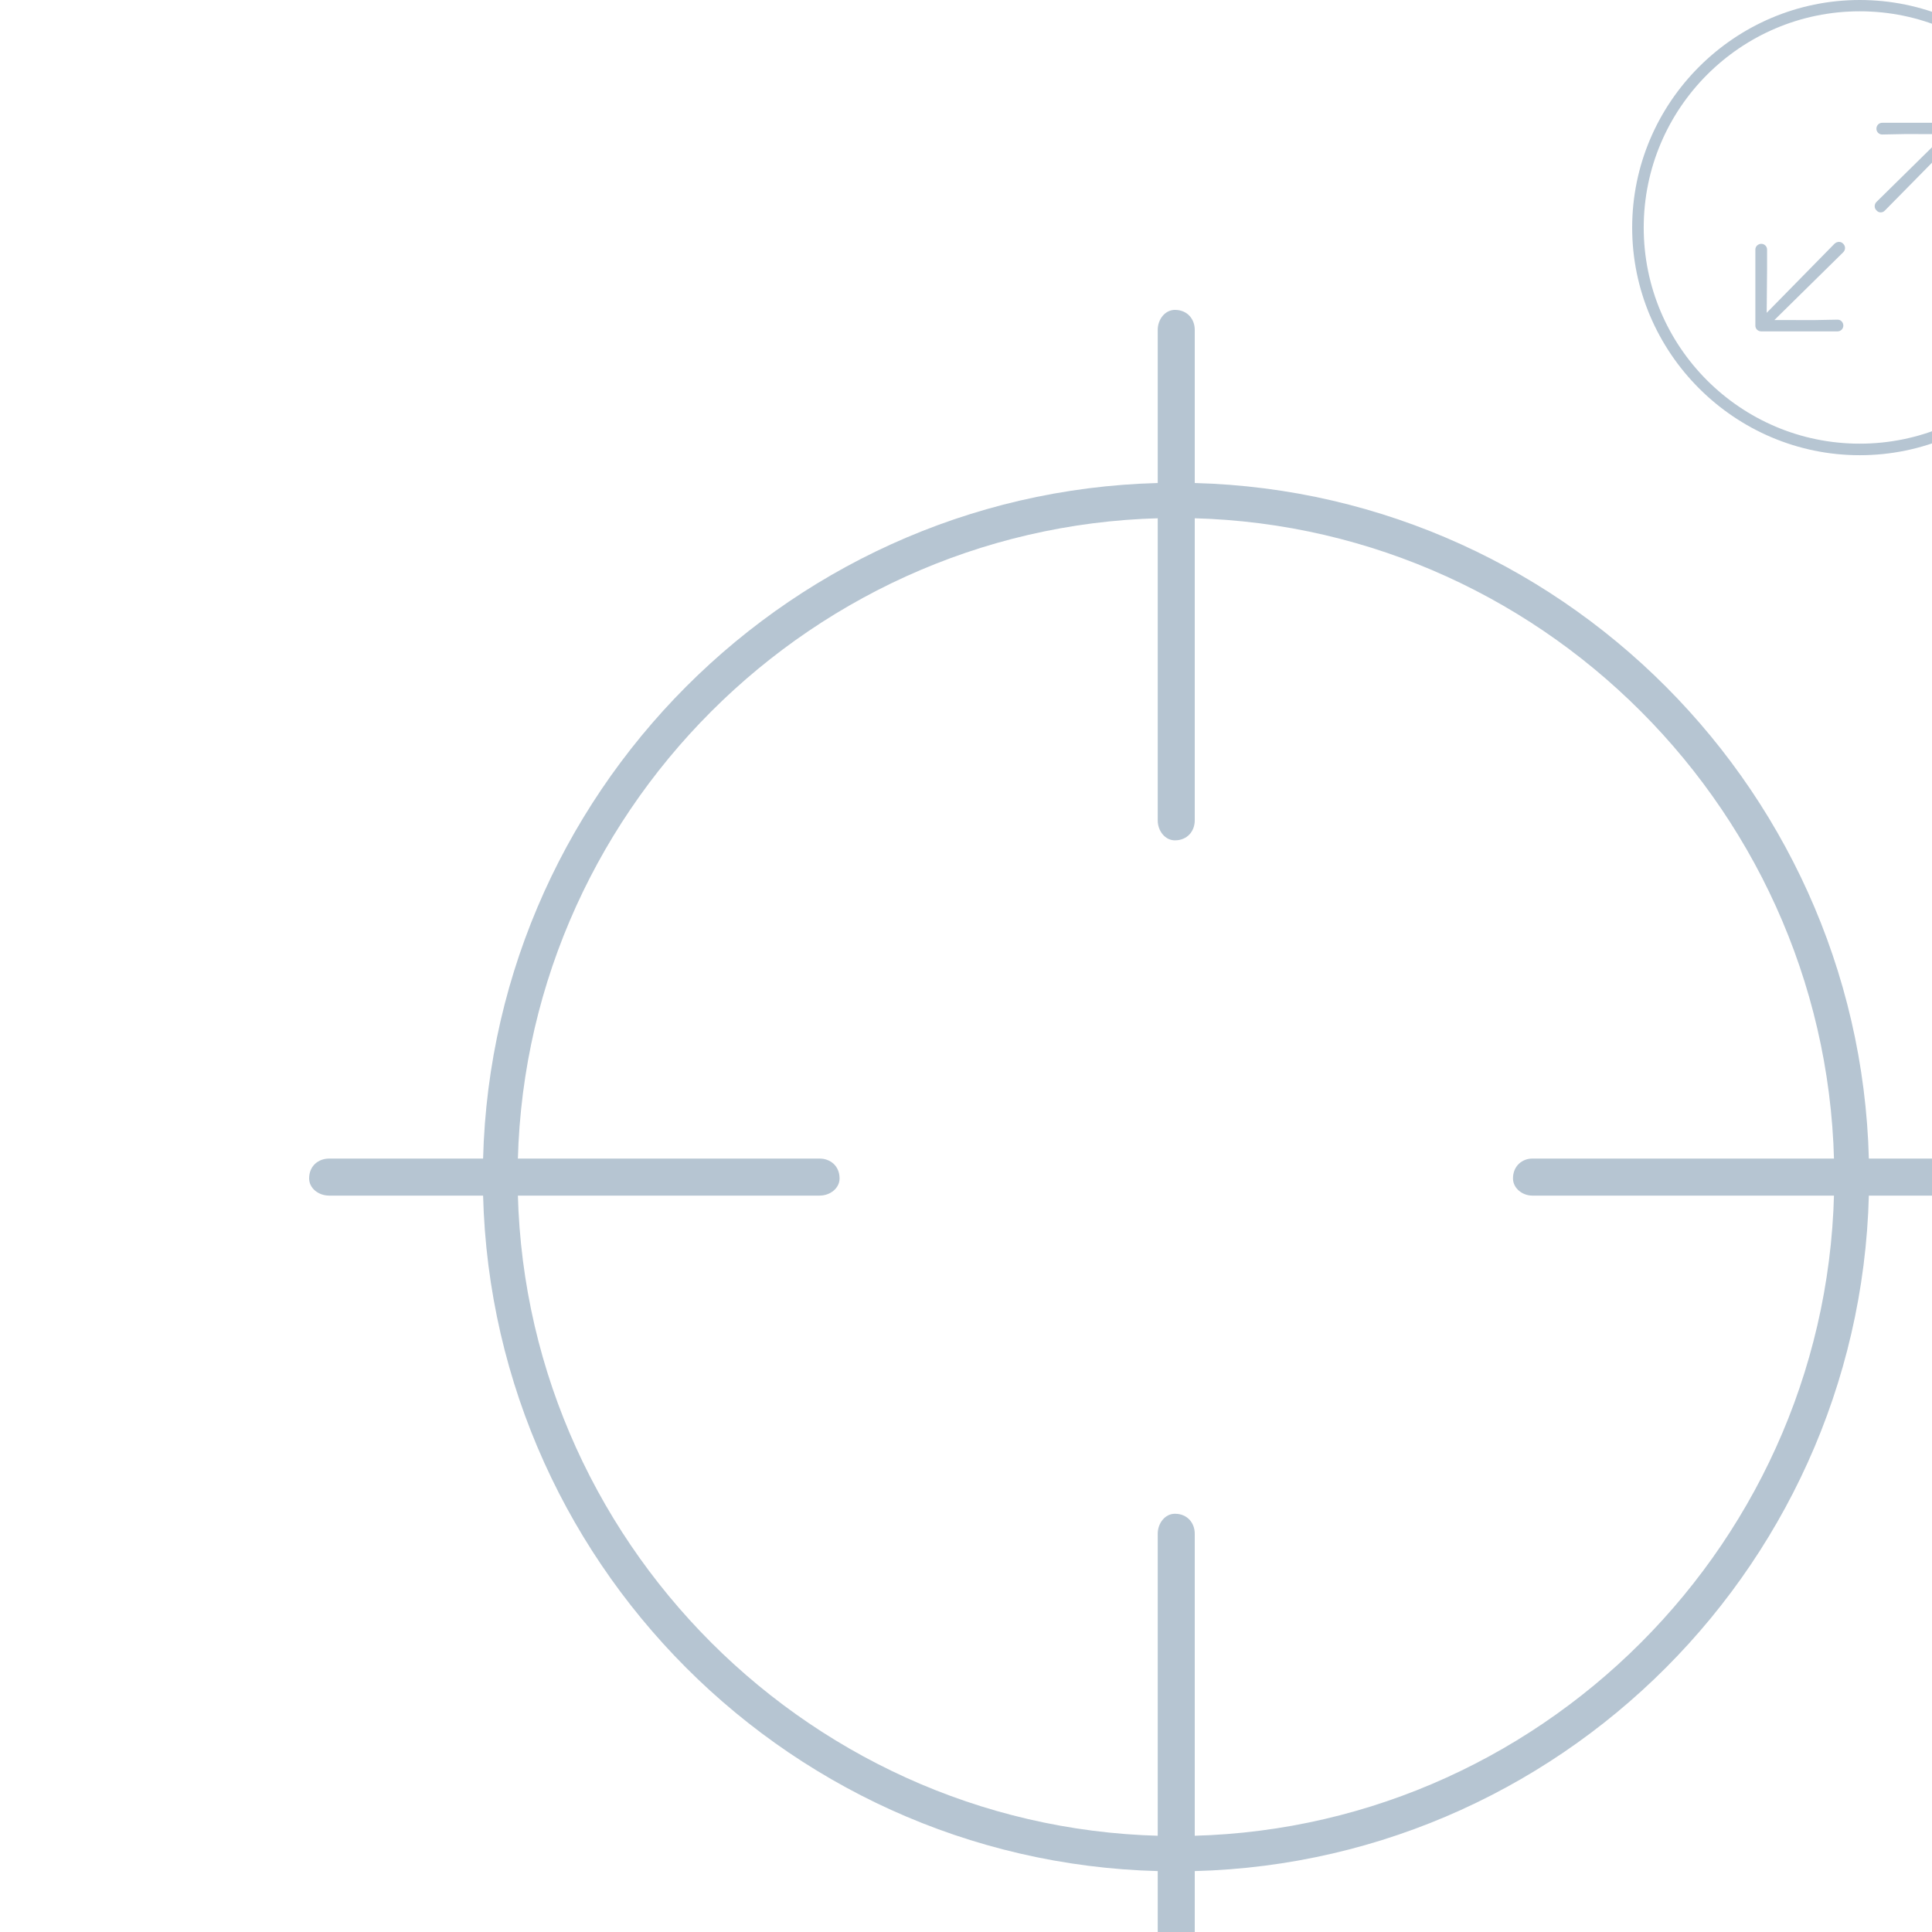
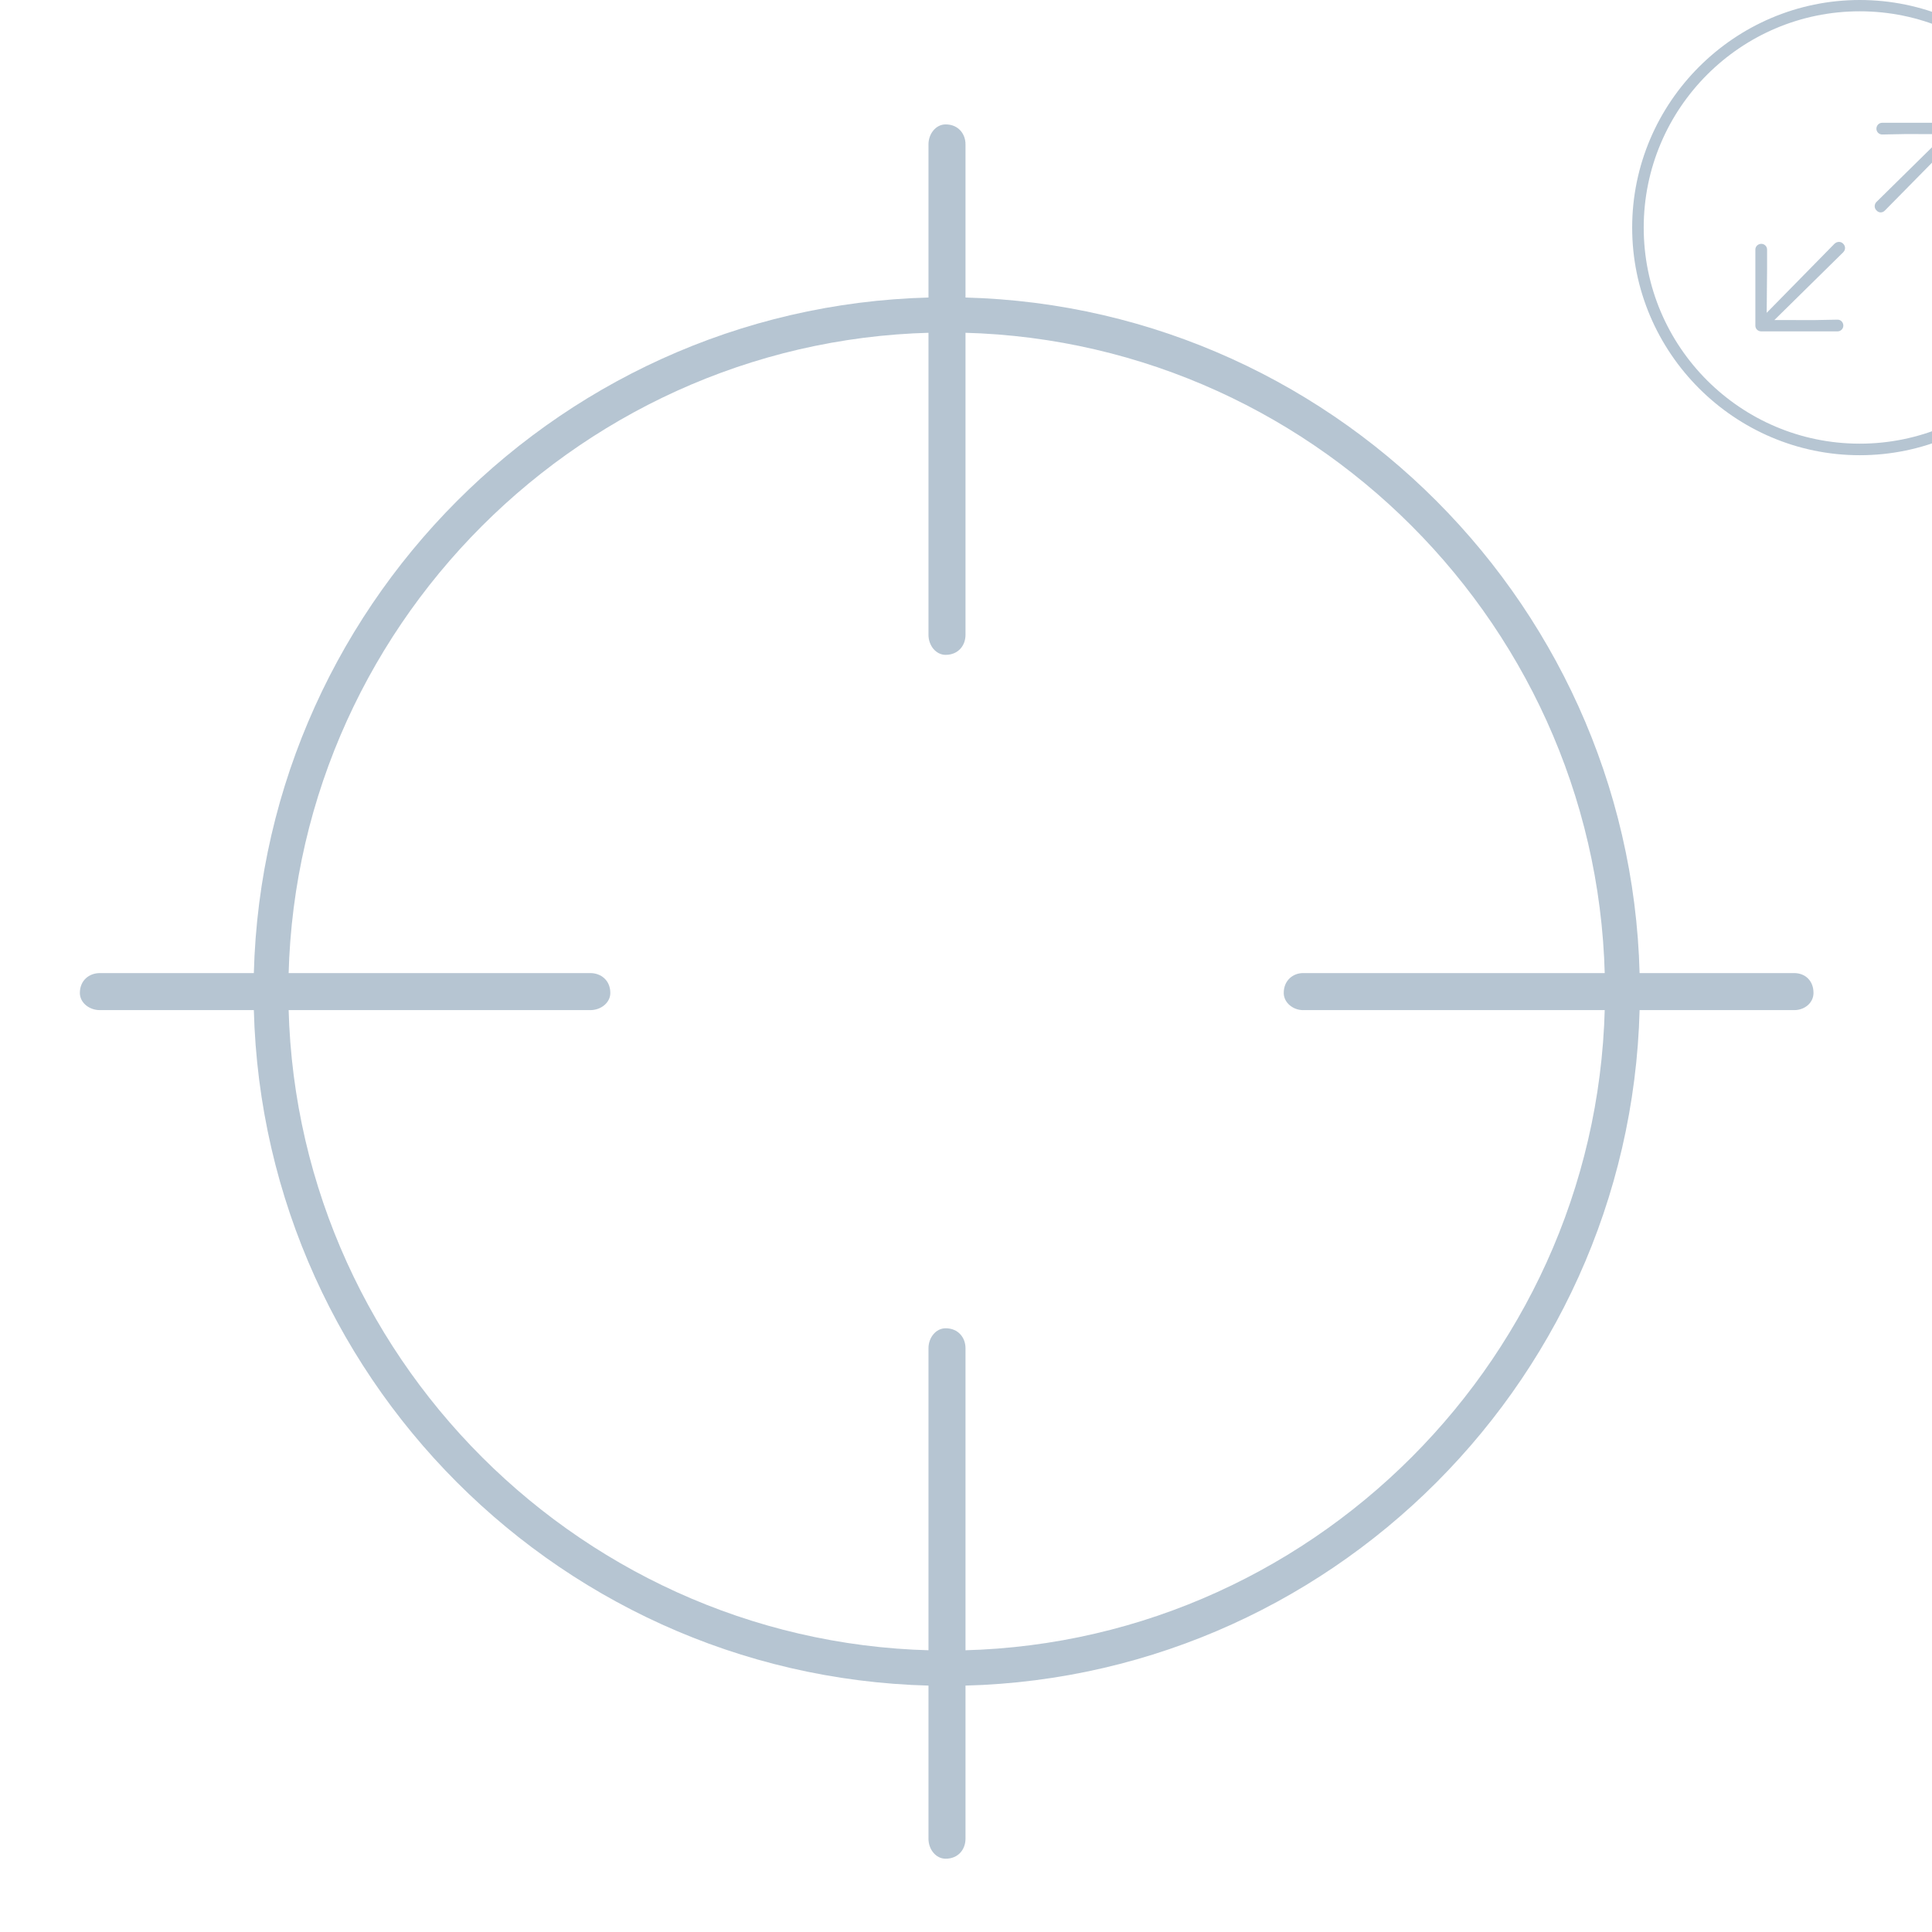
<svg xmlns="http://www.w3.org/2000/svg" version="1.1" viewBox="-4 -4 25 25">
-   <g>
+   <g transform="matrix(1, 0, 0, 1, -2.966474, -2.400225)">
    <rect height="22.452" opacity="0" width="22.433" x="0" y="0" />
    <path d="M11.221 20.215C16.163 20.215 20.186 16.183 20.186 11.231C20.186 6.288 16.163 2.247 11.221 2.247C6.27 2.247 2.248 6.288 2.248 11.231C2.248 16.183 6.27 20.215 11.221 20.215ZM11.221 19.758C6.538 19.758 2.698 15.926 2.698 11.231C2.698 6.536 6.538 2.703 11.221 2.703C15.904 2.703 19.735 6.536 19.735 11.231C19.735 15.926 15.904 19.758 11.221 19.758ZM11.203 22.452C11.367 22.452 11.46 22.33 11.46 22.194L11.46 15.846C11.46 15.71 11.367 15.588 11.203 15.588C11.076 15.588 10.981 15.71 10.981 15.846L10.981 22.194C10.981 22.33 11.076 22.452 11.203 22.452ZM0.258 11.471L6.606 11.471C6.742 11.471 6.864 11.376 6.864 11.249C6.864 11.085 6.742 10.992 6.606 10.992L0.258 10.992C0.122 10.992 0 11.085 0 11.249C0 11.376 0.122 11.471 0.258 11.471ZM11.203 6.874C11.367 6.874 11.46 6.752 11.46 6.616L11.46 0.268C11.46 0.132 11.367 0.01 11.203 0.01C11.076 0.01 10.981 0.132 10.981 0.268L10.981 6.616C10.981 6.752 11.076 6.874 11.203 6.874ZM15.827 11.471L22.184 11.471C22.32 11.471 22.433 11.376 22.433 11.249C22.433 11.085 22.32 10.992 22.184 10.992L15.827 10.992C15.7 10.992 15.578 11.085 15.578 11.249C15.578 11.376 15.7 11.471 15.827 11.471Z" fill="#A9BBCA" fill-opacity="0.85" />
  </g>
  <g transform="matrix(0.311284, 0, 0, 0.311284, 17.12021, -4)" style="">
    <rect height="18.933" opacity="0" width="18.932" x="0" y="0" />
    <path d="M9.461 18.923C14.675 18.923 18.932 14.665 18.932 9.461C18.932 4.257 14.674 0 9.461 0C4.257 0 0 4.257 0 9.461C0 14.665 4.258 18.923 9.461 18.923ZM9.461 18.443C4.507 18.443 0.48 14.416 0.48 9.461C0.48 4.507 4.506 0.47 9.461 0.47C14.415 0.47 18.452 4.507 18.452 9.461C18.452 14.416 14.416 18.443 9.461 18.443Z" fill="#A9BBCA" fill-opacity="0.85" />
    <path d="M13.561 8.752C13.697 8.752 13.801 8.64 13.801 8.505L13.801 5.342C13.801 5.201 13.698 5.104 13.562 5.104L10.392 5.104C10.257 5.104 10.153 5.217 10.153 5.352C10.153 5.479 10.257 5.591 10.392 5.591L11.343 5.573L13.019 5.575L10.158 8.392C10.056 8.493 10.056 8.654 10.157 8.746C10.25 8.857 10.41 8.858 10.512 8.745L13.33 5.884L13.323 7.708L13.323 8.505C13.323 8.64 13.435 8.752 13.561 8.752ZM8.539 13.775C8.675 13.775 8.778 13.662 8.778 13.536C8.778 13.4 8.675 13.288 8.539 13.288L7.579 13.306L5.912 13.304L8.773 10.487C8.874 10.386 8.875 10.234 8.773 10.133C8.681 10.03 8.521 10.03 8.41 10.133L5.592 13.004L5.608 11.18L5.608 10.374C5.608 10.239 5.496 10.136 5.369 10.136C5.234 10.136 5.121 10.239 5.121 10.374L5.121 13.536C5.121 13.677 5.233 13.775 5.368 13.775Z" fill="#A9BBCA" fill-opacity="0.85" />
  </g>
</svg>
